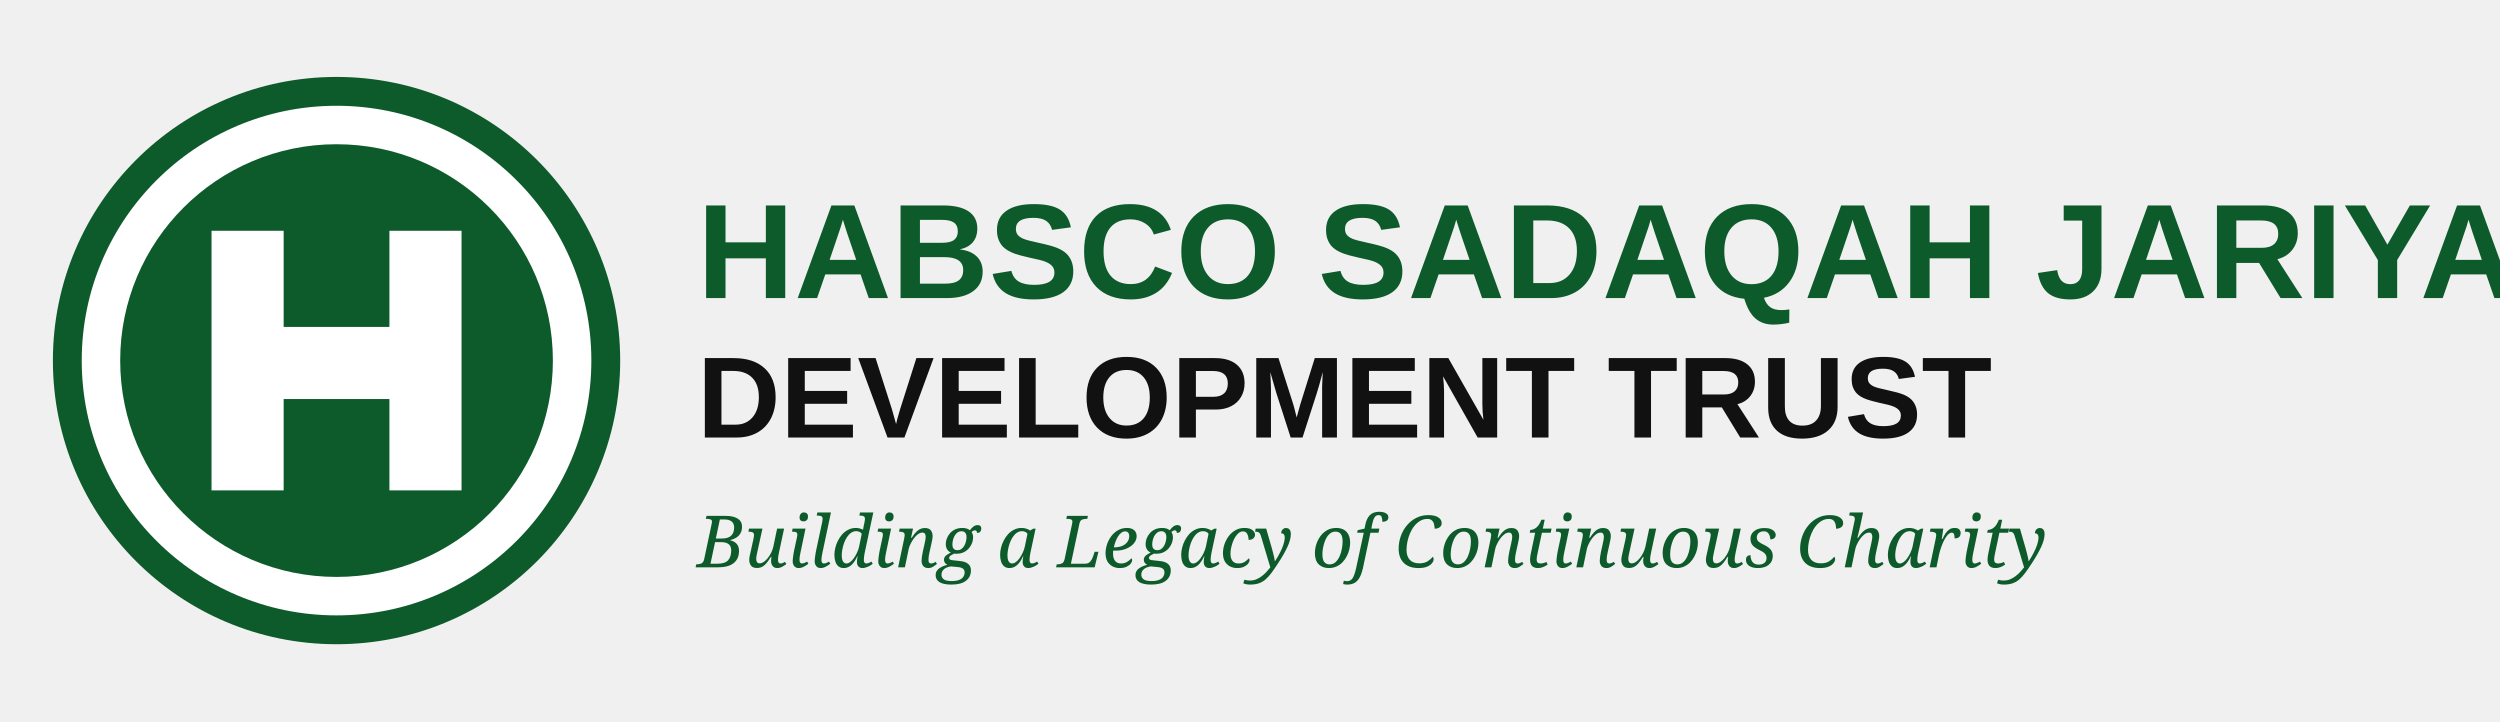
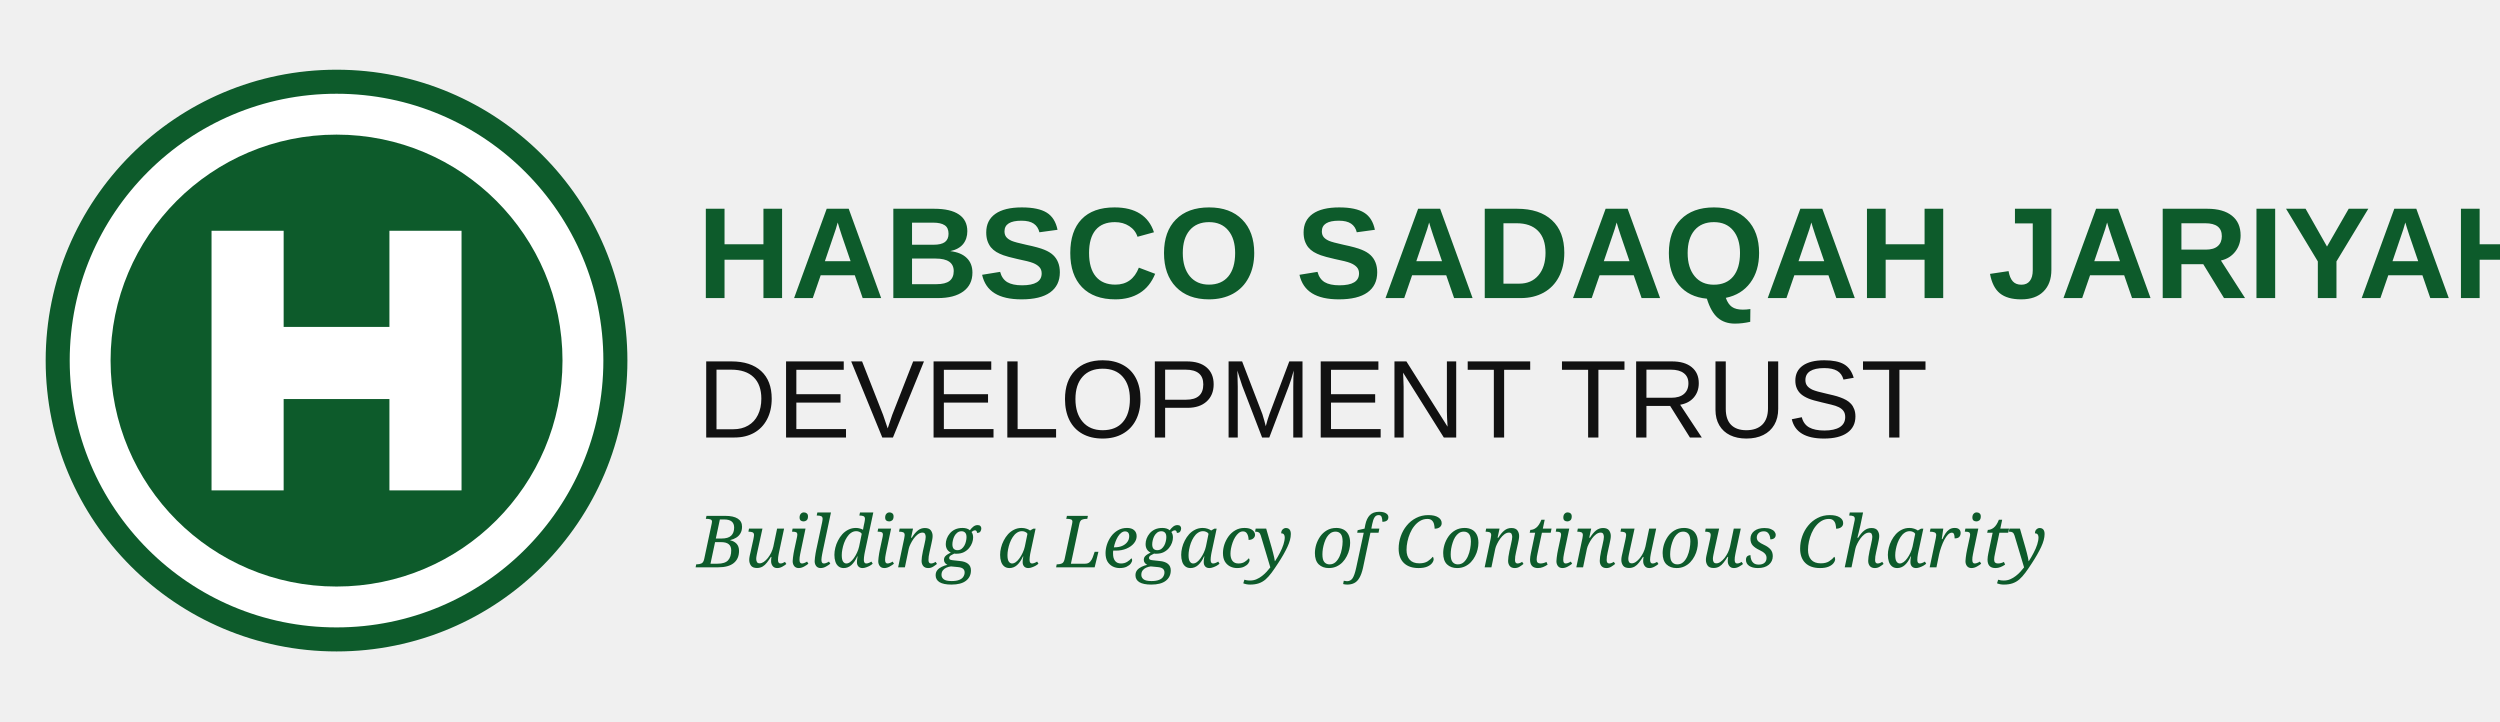
- <svg xmlns="http://www.w3.org/2000/svg" viewBox="0 0 520 150" role="img" aria-labelledby="logoTitle logoDesc">
-   <circle cx="70" cy="75" r="56" fill="#fff" stroke="#0d5b2b" stroke-width="6" />
-   <circle cx="70" cy="75" r="45" fill="#0d5b2b" />
-   <path d="M44 48h15v20h22V48h15v54H81V83H59v19H44z" fill="#fff" />
-   <text x="145" y="62" font-family="Arial, Helvetica, sans-serif" font-weight="800" font-size="28" fill="#0d5b2b">HABSCO SADAQAH JARIYAH</text>
-   <text x="145" y="91" font-family="Arial, Helvetica, sans-serif" font-weight="700" font-size="24" fill="#111">DEVELOPMENT TRUST</text>
+ <svg xmlns="http://www.w3.org/2000/svg" viewBox="0 0 520 150" width="520" height="150" role="img" aria-labelledby="logoTitle logoDesc">
+   <circle cx="70" cy="75" r="58" fill="#ffffff" stroke="#0d5b2b" stroke-width="5" />
+   <circle cx="70" cy="75" r="47" fill="#0d5b2b" />
+   <path d="M44 48h15v20h22V48h15v54H81V83H59v19H44z" fill="#ffffff" />
+   <text x="145" y="62" font-family="Arial, Helvetica, sans-serif" font-weight="600" font-size="27" fill="#0d5b2b">HABSCO SADAQAH JARIYAH</text>
+   <text x="145" y="91" font-family="Arial, Helvetica, sans-serif" font-weight="500" font-size="23" fill="#111111">DEVELOPMENT TRUST</text>
  <text x="145" y="118" font-family="Georgia, serif" font-style="italic" font-size="15" fill="#0d5b2b">Building a Legacy of Continuous Charity</text>
</svg>
